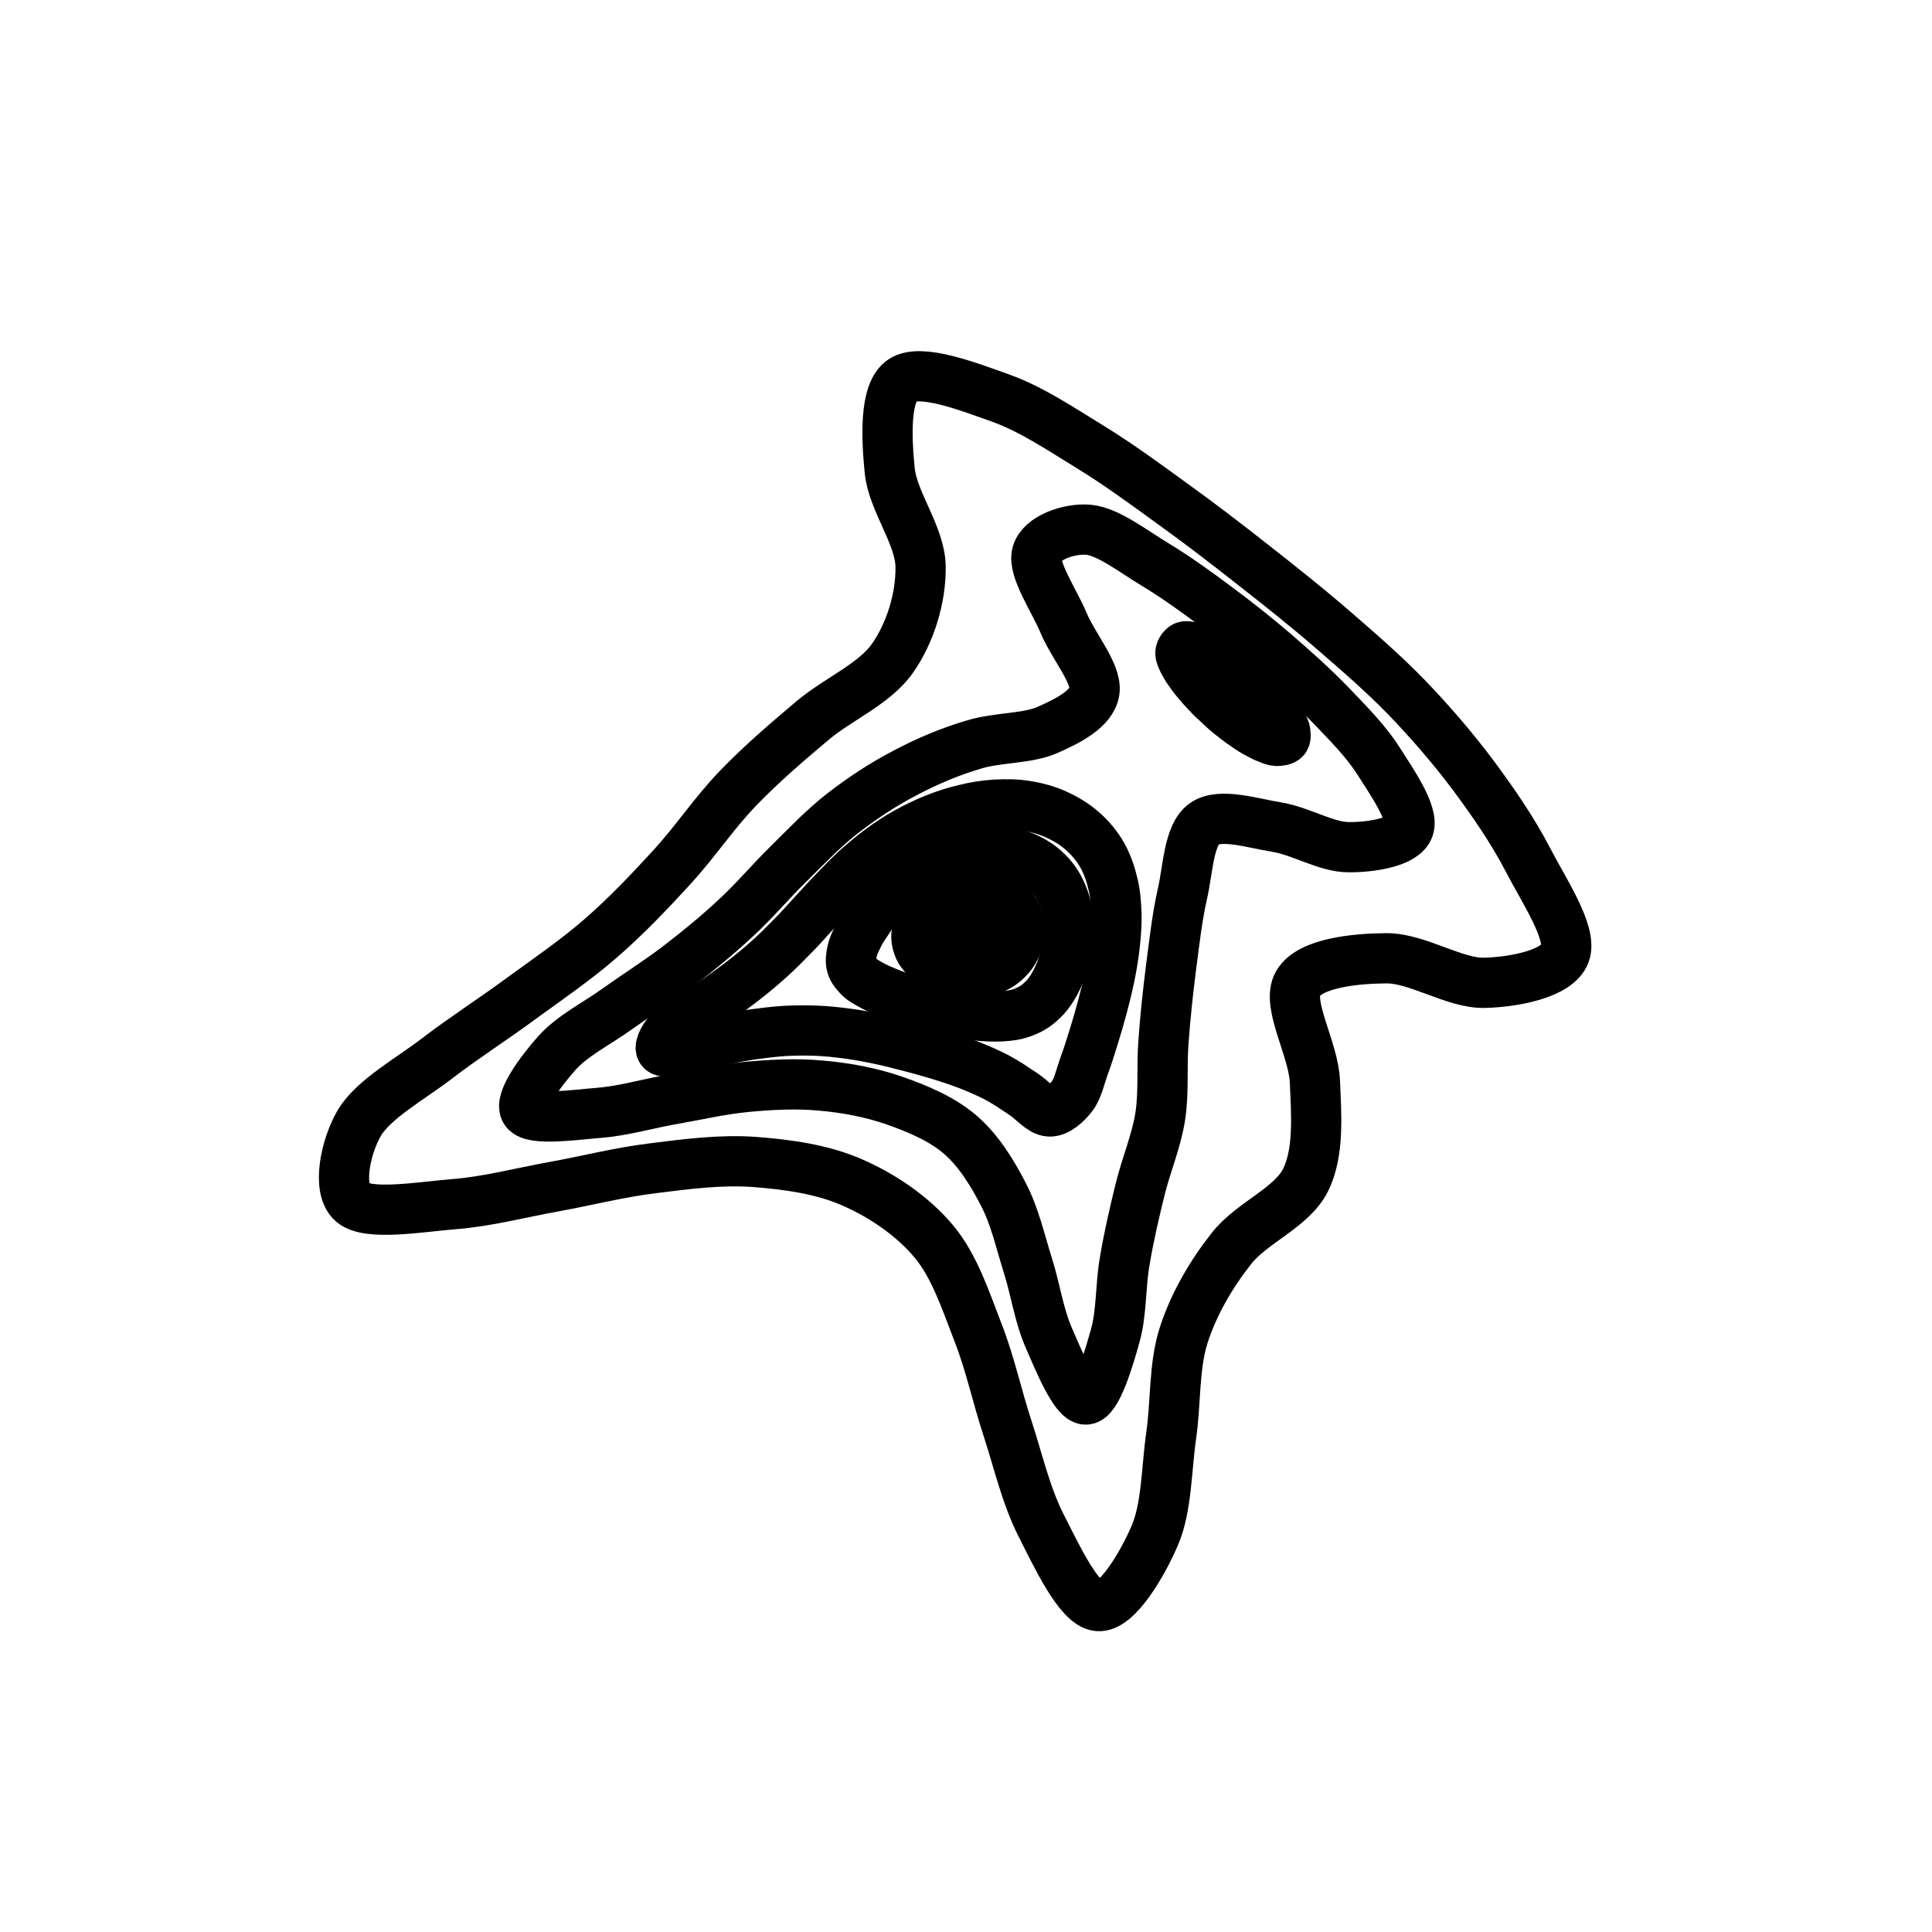
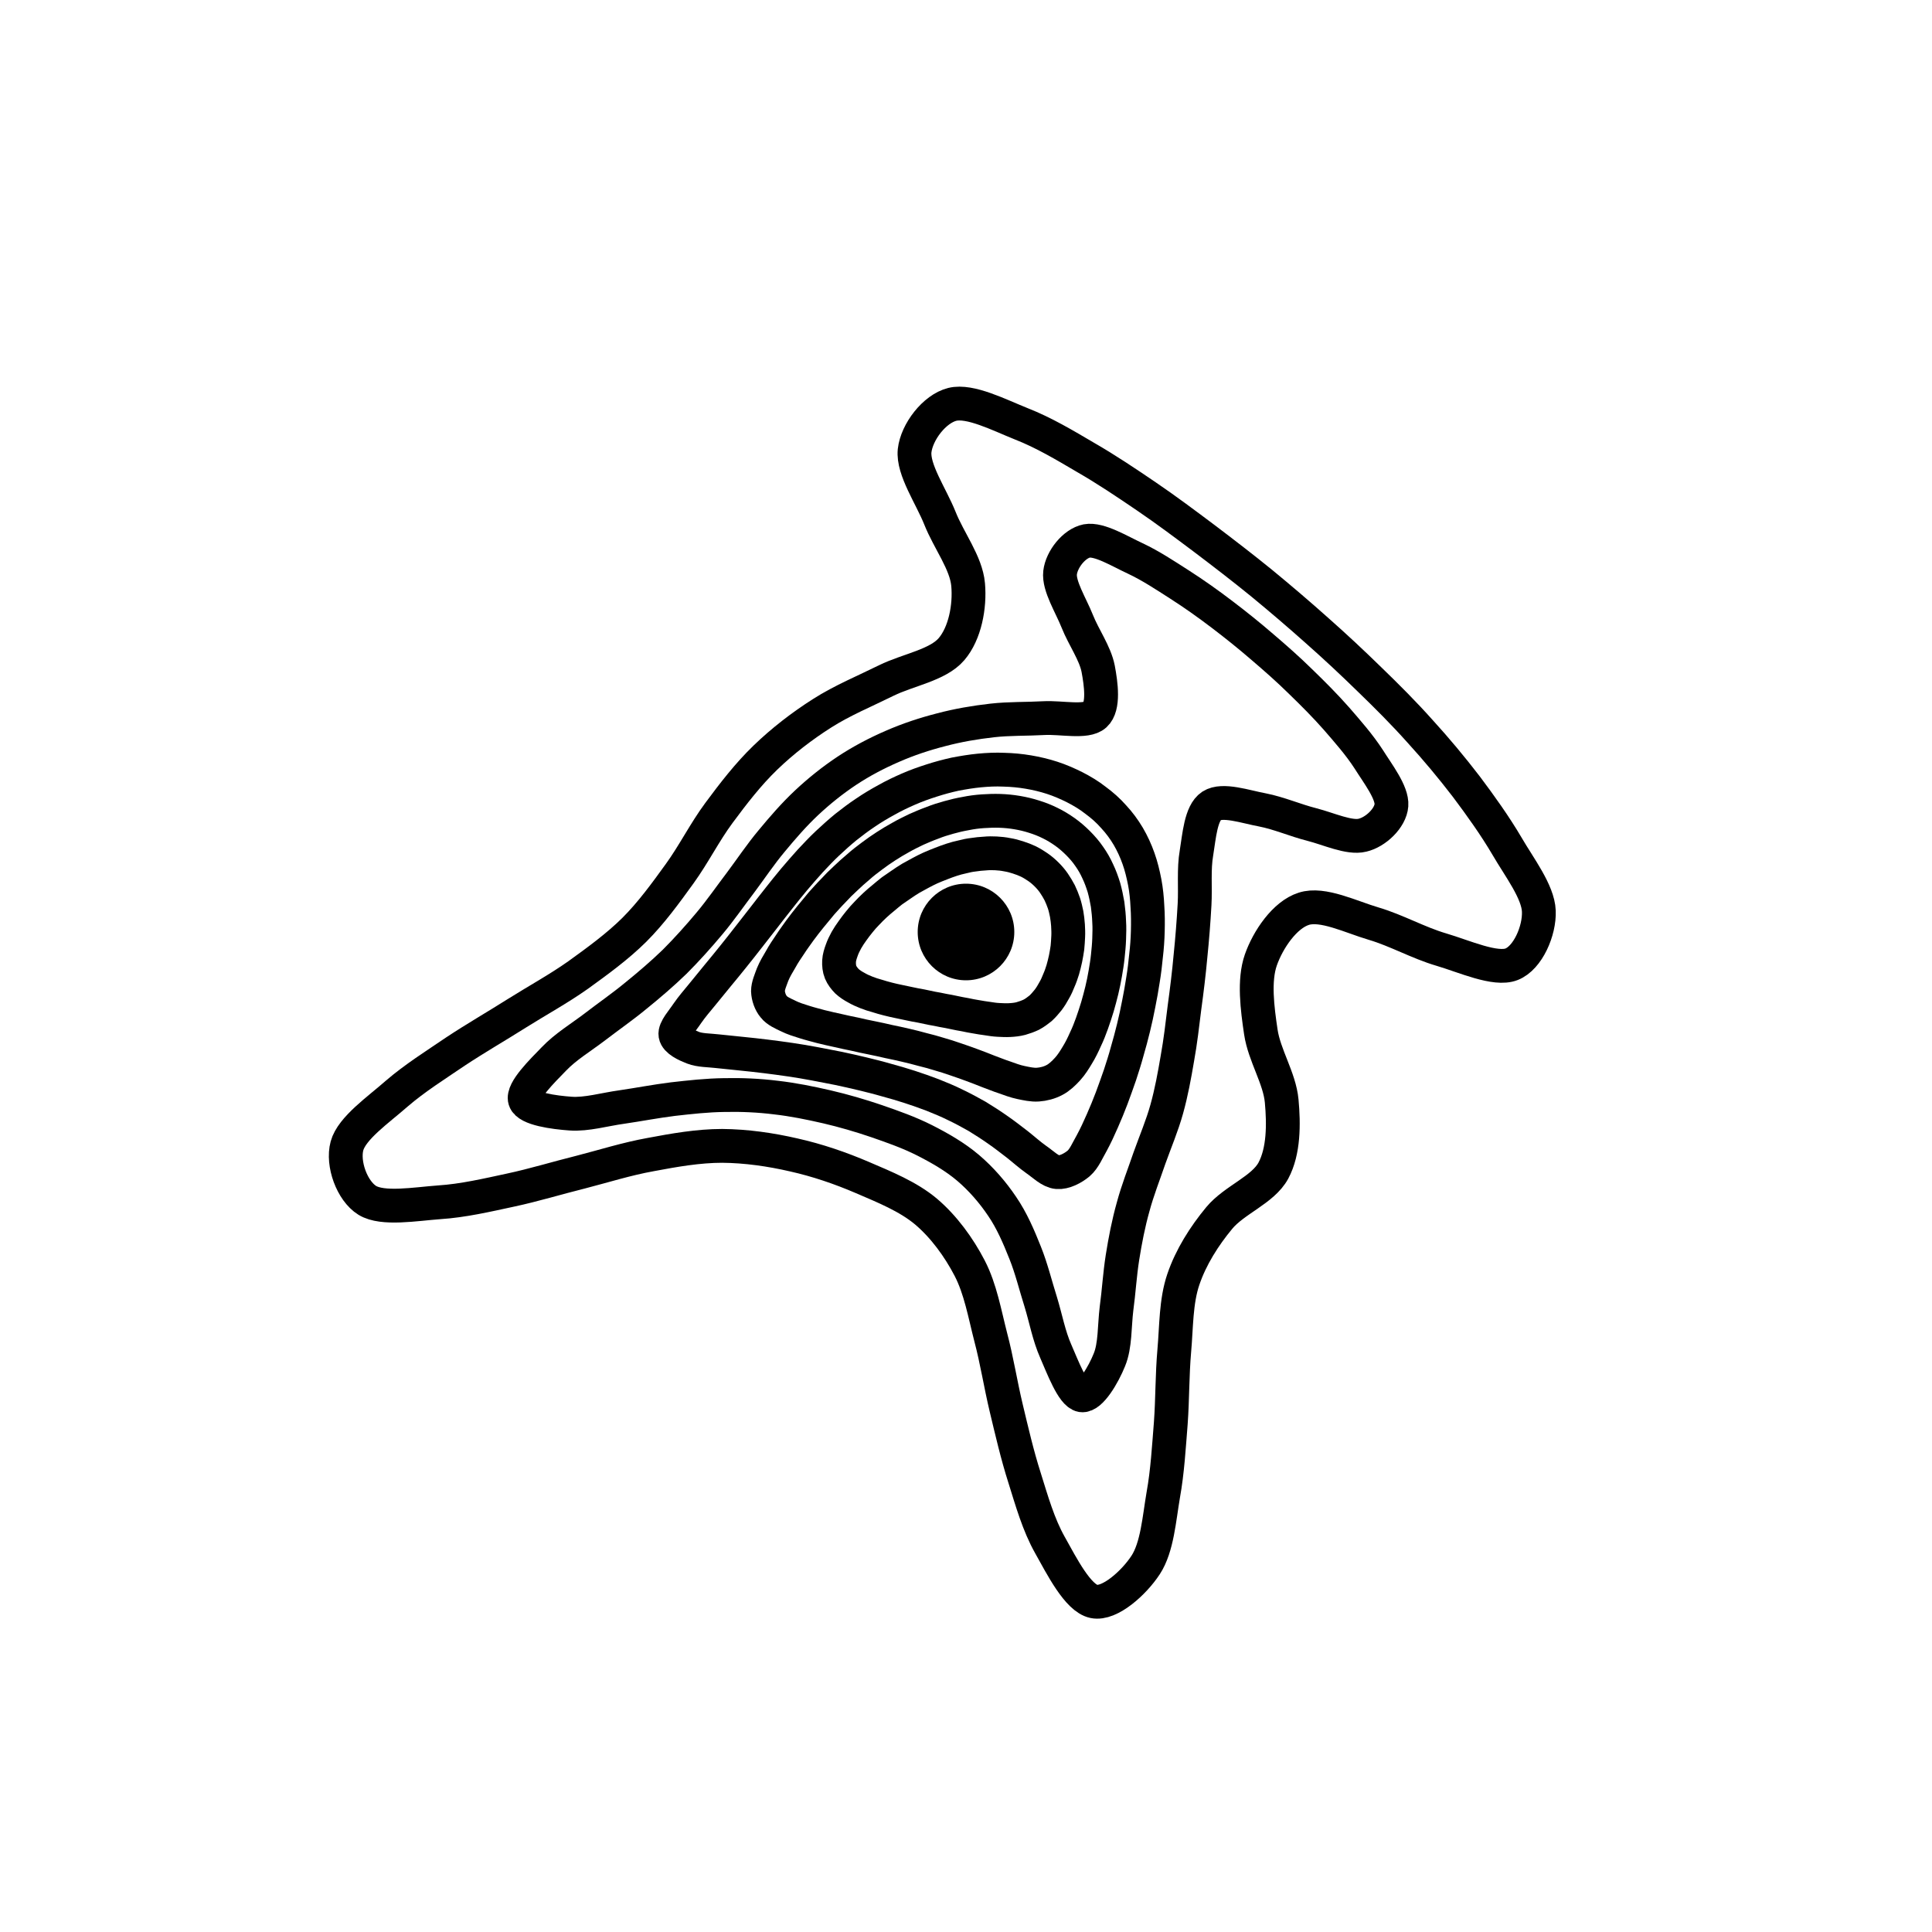
- <svg xmlns="http://www.w3.org/2000/svg" viewBox="0 0 100 100" width="100" height="100" fill="none" stroke="currentColor" stroke-width="2.6" stroke-linejoin="round" stroke-linecap="round">
-   <path d="M56.83 83.13C57.81 83.22 59.14 80.95 59.77 79.48C60.4 78.01 60.37 76.04 60.62 74.31C60.87 72.58 60.75 70.72 61.27 69.1C61.79 67.49 62.69 65.95 63.74 64.62C64.79 63.28 66.85 62.52 67.57 61.09C68.29 59.65 68.13 57.69 68.06 56C68 54.3 66.56 51.98 67.18 50.91C67.8 49.84 70.15 49.61 71.76 49.6C73.37 49.59 75.31 50.92 76.85 50.87C78.39 50.83 80.64 50.4 81.01 49.34C81.39 48.28 79.88 46.05 79.09 44.51C78.29 42.97 77.28 41.51 76.24 40.11C75.19 38.71 74.04 37.38 72.83 36.12C71.62 34.87 70.29 33.72 68.96 32.57C67.64 31.43 66.27 30.34 64.89 29.26C63.52 28.18 62.13 27.11 60.71 26.09C59.29 25.06 57.88 24.02 56.39 23.11C54.9 22.2 53.4 21.18 51.78 20.6C50.17 20.03 47.67 19.05 46.71 19.68C45.76 20.3 45.89 22.73 46.05 24.34C46.2 25.95 47.63 27.71 47.65 29.33C47.67 30.96 47.12 32.75 46.19 34.08C45.25 35.41 43.38 36.18 42.05 37.3C40.71 38.43 39.38 39.57 38.17 40.83C36.96 42.09 35.98 43.57 34.8 44.86C33.62 46.15 32.41 47.42 31.1 48.56C29.78 49.71 28.32 50.7 26.91 51.73C25.5 52.77 24.02 53.71 22.64 54.77C21.25 55.84 19.34 56.88 18.6 58.12C17.87 59.37 17.43 61.54 18.24 62.24C19.05 62.94 21.73 62.47 23.46 62.33C25.19 62.2 26.91 61.74 28.63 61.43C30.35 61.12 32.05 60.68 33.79 60.47C35.52 60.25 37.29 60.02 39.02 60.14C40.74 60.27 42.58 60.52 44.13 61.21C45.69 61.89 47.25 62.96 48.33 64.25C49.41 65.54 49.98 67.32 50.61 68.94C51.25 70.56 51.61 72.3 52.16 73.96C52.7 75.62 53.1 77.39 53.87 78.92C54.65 80.45 55.84 83.04 56.83 83.13Z" />
-   <path d="M56.2 72.44C56.77 72.43 57.39 70.34 57.72 69.15C58.06 67.97 57.99 66.58 58.21 65.31C58.42 64.04 58.71 62.79 59.02 61.53C59.33 60.28 59.85 59.07 60.05 57.81C60.25 56.54 60.12 55.23 60.22 53.94C60.31 52.66 60.45 51.37 60.61 50.1C60.78 48.82 60.92 47.51 61.2 46.27C61.49 45.03 61.52 43.22 62.33 42.64C63.14 42.06 64.83 42.61 66.08 42.81C67.32 43.01 68.66 43.85 69.8 43.85C70.95 43.86 72.67 43.6 72.92 42.85C73.18 42.1 72.02 40.44 71.34 39.37C70.65 38.3 69.71 37.37 68.82 36.44C67.92 35.51 66.95 34.65 65.98 33.81C65 32.97 63.99 32.17 62.95 31.4C61.92 30.63 60.87 29.87 59.76 29.2C58.66 28.54 57.35 27.51 56.34 27.42C55.32 27.33 53.88 27.85 53.67 28.66C53.45 29.47 54.56 31.07 55.06 32.26C55.55 33.44 56.78 34.86 56.65 35.78C56.51 36.7 55.26 37.32 54.22 37.78C53.19 38.24 51.66 38.16 50.43 38.53C49.2 38.89 47.99 39.4 46.86 40C45.72 40.59 44.63 41.31 43.61 42.1C42.6 42.89 41.71 43.83 40.79 44.74C39.87 45.64 39.04 46.64 38.09 47.51C37.15 48.39 36.15 49.21 35.12 50C34.1 50.78 33 51.47 31.95 52.22C30.91 52.97 29.62 53.61 28.83 54.5C28.04 55.38 26.83 56.99 27.2 57.5C27.56 58.02 29.74 57.7 31.01 57.6C32.27 57.5 33.54 57.12 34.81 56.9C36.08 56.68 37.35 56.38 38.63 56.26C39.91 56.14 41.22 56.07 42.49 56.19C43.77 56.3 45.07 56.54 46.28 56.96C47.48 57.38 48.75 57.91 49.69 58.72C50.64 59.53 51.36 60.7 51.94 61.83C52.53 62.96 52.81 64.26 53.2 65.49C53.59 66.72 53.77 68.05 54.27 69.21C54.77 70.36 55.62 72.45 56.2 72.44Z" />
-   <path d="M54.31 57.53C54.73 57.55 55.19 57.12 55.49 56.74C55.79 56.35 55.91 55.74 56.09 55.24C56.28 54.73 56.44 54.22 56.6 53.7C56.76 53.19 56.91 52.67 57.05 52.15C57.19 51.63 57.32 51.11 57.43 50.58C57.54 50.05 57.63 49.52 57.69 48.99C57.75 48.45 57.8 47.91 57.79 47.37C57.77 46.84 57.74 46.29 57.61 45.77C57.49 45.25 57.31 44.72 57.05 44.26C56.79 43.8 56.43 43.37 56.03 43.02C55.64 42.67 55.16 42.38 54.67 42.16C54.19 41.94 53.65 41.79 53.12 41.71C52.6 41.62 52.05 41.62 51.51 41.65C50.98 41.68 50.44 41.77 49.92 41.9C49.4 42.02 48.88 42.19 48.38 42.39C47.88 42.59 47.39 42.83 46.92 43.09C46.46 43.35 46 43.65 45.57 43.97C45.14 44.29 44.72 44.64 44.32 45C43.93 45.36 43.55 45.75 43.18 46.14C42.8 46.52 42.45 46.93 42.08 47.32C41.72 47.72 41.36 48.12 40.98 48.5C40.6 48.89 40.22 49.27 39.82 49.63C39.42 49.99 39 50.34 38.58 50.67C38.16 51 37.72 51.32 37.28 51.63C36.84 51.94 36.39 52.23 35.94 52.53C35.49 52.83 34.88 53.13 34.6 53.44C34.33 53.75 34.06 54.27 34.28 54.39C34.49 54.51 35.34 54.24 35.87 54.14C36.4 54.05 36.92 53.91 37.45 53.81C37.98 53.71 38.51 53.6 39.04 53.53C39.58 53.46 40.11 53.39 40.65 53.36C41.19 53.33 41.73 53.33 42.27 53.35C42.8 53.37 43.34 53.43 43.87 53.5C44.41 53.57 44.94 53.67 45.47 53.78C45.99 53.89 46.52 54.02 47.04 54.16C47.56 54.29 48.08 54.44 48.59 54.59C49.11 54.75 49.62 54.92 50.12 55.11C50.62 55.31 51.12 55.52 51.6 55.77C52.07 56.02 52.52 56.33 52.97 56.63C53.42 56.92 53.89 57.51 54.31 57.53Z" />
-   <path d="M66.07 38.35C66.21 38.35 66.42 38.33 66.5 38.24C66.57 38.15 66.54 37.94 66.51 37.8C66.47 37.66 66.38 37.52 66.3 37.38C66.23 37.25 66.14 37.13 66.05 37C65.95 36.88 65.86 36.76 65.76 36.64C65.66 36.52 65.56 36.41 65.45 36.29C65.35 36.18 65.24 36.07 65.13 35.96C65.02 35.85 64.91 35.74 64.8 35.63C64.69 35.53 64.58 35.43 64.46 35.32C64.34 35.22 64.23 35.12 64.11 35.02C63.99 34.92 63.87 34.82 63.75 34.73C63.63 34.63 63.51 34.54 63.38 34.45C63.26 34.36 63.13 34.27 63 34.19C62.87 34.1 62.74 34.02 62.61 33.94C62.48 33.86 62.35 33.78 62.21 33.71C62.07 33.65 61.93 33.57 61.78 33.53C61.64 33.49 61.45 33.42 61.33 33.46C61.22 33.5 61.11 33.66 61.1 33.78C61.08 33.91 61.18 34.08 61.24 34.22C61.31 34.36 61.39 34.49 61.47 34.62C61.56 34.75 61.65 34.87 61.74 35C61.83 35.12 61.93 35.24 62.03 35.36C62.13 35.48 62.23 35.59 62.34 35.71C62.44 35.82 62.55 35.93 62.65 36.04C62.76 36.15 62.87 36.26 62.99 36.36C63.1 36.47 63.21 36.57 63.33 36.68C63.44 36.78 63.56 36.88 63.68 36.98C63.8 37.07 63.92 37.17 64.04 37.26C64.16 37.36 64.29 37.45 64.42 37.53C64.54 37.62 64.67 37.71 64.8 37.79C64.93 37.87 65.07 37.95 65.21 38.02C65.34 38.09 65.48 38.16 65.62 38.21C65.77 38.27 65.92 38.34 66.07 38.35Z" />
-   <path d="M49.68 52.44C49.94 52.49 50.2 52.52 50.46 52.55C50.72 52.58 50.99 52.6 51.25 52.61C51.51 52.61 51.77 52.62 52.03 52.59C52.29 52.57 52.56 52.53 52.81 52.45C53.05 52.37 53.3 52.26 53.52 52.12C53.73 51.98 53.93 51.8 54.11 51.61C54.28 51.42 54.43 51.19 54.56 50.97C54.69 50.74 54.8 50.5 54.9 50.26C54.99 50.01 55.07 49.76 55.13 49.51C55.2 49.25 55.24 48.99 55.27 48.73C55.3 48.47 55.32 48.21 55.31 47.95C55.3 47.69 55.28 47.42 55.23 47.17C55.19 46.91 55.12 46.65 55.02 46.41C54.93 46.17 54.81 45.93 54.67 45.71C54.53 45.49 54.36 45.29 54.17 45.11C53.98 44.92 53.77 44.76 53.55 44.63C53.33 44.49 53.09 44.38 52.84 44.29C52.6 44.2 52.34 44.13 52.08 44.09C51.83 44.04 51.56 44.02 51.3 44.01C51.04 44 50.78 44.01 50.52 44.04C50.26 44.07 50 44.11 49.74 44.17C49.49 44.23 49.23 44.31 48.99 44.39C48.74 44.48 48.49 44.58 48.26 44.69C48.02 44.8 47.79 44.93 47.57 45.06C47.34 45.2 47.13 45.35 46.92 45.51C46.71 45.67 46.51 45.83 46.31 46.01C46.12 46.19 45.94 46.37 45.76 46.57C45.58 46.76 45.41 46.96 45.25 47.17C45.09 47.37 44.94 47.59 44.8 47.81C44.65 48.03 44.51 48.25 44.4 48.49C44.29 48.72 44.16 48.97 44.11 49.22C44.05 49.47 44.01 49.76 44.08 49.99C44.15 50.23 44.35 50.45 44.53 50.62C44.72 50.79 44.97 50.91 45.2 51.04C45.43 51.16 45.67 51.26 45.91 51.36C46.15 51.46 46.4 51.55 46.65 51.64C46.89 51.73 47.14 51.81 47.39 51.89C47.64 51.97 47.9 52.04 48.15 52.11C48.4 52.18 48.66 52.24 48.91 52.29C49.17 52.35 49.43 52.4 49.68 52.44Z" />
-   <path d="M49.47 50.32C49.64 50.35 49.8 50.37 49.96 50.38C50.13 50.39 50.29 50.39 50.45 50.37C50.62 50.36 50.78 50.34 50.94 50.3C51.1 50.26 51.25 50.21 51.4 50.14C51.55 50.08 51.7 50 51.83 49.91C51.97 49.81 52.09 49.7 52.2 49.58C52.31 49.47 52.41 49.33 52.49 49.19C52.57 49.05 52.64 48.89 52.69 48.74C52.73 48.58 52.76 48.42 52.77 48.26C52.78 48.09 52.77 47.93 52.74 47.77C52.71 47.61 52.66 47.45 52.59 47.3C52.52 47.16 52.43 47.01 52.33 46.89C52.22 46.76 52.1 46.65 51.97 46.55C51.85 46.45 51.7 46.37 51.55 46.3C51.4 46.23 51.25 46.18 51.09 46.14C50.93 46.1 50.77 46.08 50.6 46.07C50.44 46.06 50.27 46.06 50.11 46.08C49.95 46.09 49.79 46.12 49.63 46.16C49.47 46.21 49.31 46.26 49.16 46.32C49.01 46.38 48.87 46.46 48.73 46.54C48.59 46.63 48.45 46.73 48.33 46.83C48.21 46.94 48.09 47.05 47.98 47.18C47.87 47.3 47.78 47.44 47.7 47.58C47.62 47.72 47.55 47.87 47.5 48.03C47.46 48.18 47.43 48.35 47.43 48.51C47.44 48.67 47.47 48.84 47.53 48.99C47.58 49.14 47.67 49.28 47.78 49.41C47.88 49.54 48 49.65 48.13 49.75C48.26 49.85 48.4 49.93 48.55 50.01C48.69 50.08 48.85 50.14 49 50.2C49.15 50.25 49.31 50.29 49.47 50.32Z" />
-   <circle cx="50.0" cy="48.24" r="3.2" fill="currentColor" stroke="none" />
+ <svg xmlns="http://www.w3.org/2000/svg" viewBox="0 0 100 100" width="100" height="100" fill="none" stroke="currentColor" stroke-width="1.75" stroke-linejoin="round" stroke-linecap="round">
+   <path d="M56.62 82.89C57.44 83.06 58.7 81.92 59.3 81C59.9 80.08 60 78.6 60.21 77.38C60.43 76.16 60.5 74.9 60.6 73.66C60.69 72.42 60.67 71.16 60.78 69.92C60.89 68.68 60.86 67.36 61.25 66.22C61.64 65.07 62.33 63.98 63.11 63.04C63.89 62.1 65.37 61.59 65.91 60.59C66.45 59.58 66.45 58.19 66.34 56.99C66.23 55.8 65.44 54.63 65.26 53.41C65.08 52.2 64.89 50.75 65.26 49.69C65.63 48.63 66.5 47.35 67.48 47.04C68.45 46.72 69.92 47.46 71.11 47.81C72.29 48.16 73.41 48.8 74.6 49.15C75.79 49.5 77.4 50.24 78.24 49.91C79.08 49.58 79.69 48.18 79.65 47.16C79.61 46.15 78.63 44.88 78.01 43.81C77.38 42.74 76.65 41.72 75.9 40.72C75.14 39.73 74.34 38.77 73.5 37.85C72.67 36.92 71.79 36.04 70.89 35.17C70 34.3 69.09 33.45 68.15 32.62C67.22 31.79 66.27 30.98 65.31 30.19C64.34 29.4 63.35 28.64 62.36 27.89C61.36 27.14 60.36 26.39 59.33 25.69C58.3 24.99 57.26 24.29 56.18 23.67C55.11 23.04 54.02 22.39 52.87 21.94C51.72 21.48 50.21 20.7 49.29 20.93C48.37 21.16 47.45 22.35 47.34 23.33C47.24 24.31 48.19 25.67 48.65 26.82C49.11 27.98 50.01 29.13 50.11 30.26C50.21 31.39 49.95 32.78 49.25 33.6C48.54 34.43 47 34.67 45.88 35.22C44.77 35.77 43.6 36.25 42.55 36.92C41.51 37.58 40.5 38.36 39.61 39.22C38.72 40.08 37.95 41.08 37.21 42.08C36.47 43.08 35.91 44.21 35.18 45.22C34.45 46.23 33.71 47.25 32.83 48.13C31.95 49 30.93 49.74 29.92 50.47C28.9 51.19 27.8 51.79 26.75 52.45C25.69 53.12 24.61 53.74 23.57 54.43C22.54 55.13 21.47 55.8 20.53 56.61C19.6 57.43 18.21 58.39 17.96 59.31C17.71 60.23 18.22 61.64 19.01 62.13C19.81 62.62 21.5 62.32 22.74 62.23C23.97 62.15 25.21 61.86 26.42 61.6C27.64 61.34 28.84 60.97 30.05 60.67C31.25 60.36 32.45 59.98 33.68 59.76C34.9 59.53 36.15 59.31 37.38 59.31C38.62 59.32 39.88 59.5 41.09 59.78C42.3 60.05 43.5 60.46 44.64 60.95C45.78 61.44 47 61.93 47.93 62.71C48.85 63.49 49.63 64.56 50.19 65.64C50.75 66.72 50.97 68.01 51.28 69.21C51.6 70.42 51.79 71.66 52.08 72.87C52.37 74.08 52.65 75.3 53.03 76.49C53.4 77.67 53.75 78.92 54.35 79.98C54.95 81.05 55.79 82.72 56.62 82.89Z" />
+   <path d="M55.99 72.22C56.45 72.29 57.12 71.14 57.42 70.39C57.73 69.65 57.68 68.63 57.79 67.74C57.91 66.86 57.96 65.96 58.1 65.08C58.24 64.2 58.41 63.32 58.65 62.47C58.88 61.61 59.21 60.78 59.5 59.93C59.8 59.09 60.15 58.27 60.39 57.41C60.63 56.55 60.79 55.67 60.94 54.79C61.1 53.91 61.2 53.03 61.31 52.14C61.43 51.26 61.54 50.37 61.62 49.48C61.71 48.6 61.78 47.71 61.83 46.82C61.88 45.92 61.78 44.99 61.93 44.14C62.07 43.29 62.15 42.08 62.71 41.71C63.28 41.34 64.47 41.76 65.34 41.92C66.21 42.09 67.04 42.46 67.91 42.68C68.77 42.9 69.84 43.4 70.52 43.23C71.21 43.07 71.97 42.34 72.02 41.68C72.07 41.02 71.31 40.04 70.84 39.29C70.36 38.55 69.76 37.87 69.18 37.2C68.59 36.53 67.96 35.9 67.32 35.28C66.68 34.65 66.01 34.06 65.33 33.48C64.66 32.9 63.96 32.34 63.25 31.8C62.54 31.26 61.81 30.74 61.06 30.26C60.31 29.78 59.56 29.28 58.75 28.9C57.95 28.53 56.9 27.88 56.25 28C55.6 28.13 54.95 28.95 54.87 29.64C54.79 30.33 55.43 31.33 55.76 32.16C56.09 32.99 56.68 33.8 56.84 34.61C56.99 35.41 57.15 36.57 56.68 37C56.22 37.42 54.92 37.12 54.03 37.17C53.14 37.22 52.24 37.19 51.36 37.29C50.47 37.39 49.59 37.54 48.72 37.77C47.86 37.99 47.01 38.27 46.19 38.63C45.38 38.98 44.58 39.4 43.84 39.89C43.1 40.38 42.39 40.95 41.75 41.55C41.1 42.16 40.51 42.84 39.94 43.53C39.37 44.21 38.87 44.96 38.34 45.67C37.8 46.38 37.29 47.12 36.72 47.8C36.15 48.48 35.55 49.15 34.92 49.78C34.28 50.4 33.6 50.98 32.91 51.54C32.22 52.11 31.48 52.62 30.78 53.16C30.07 53.7 29.27 54.18 28.67 54.81C28.07 55.43 27.02 56.45 27.17 56.93C27.31 57.4 28.69 57.58 29.53 57.64C30.36 57.7 31.3 57.42 32.18 57.3C33.07 57.17 33.94 57 34.83 56.89C35.71 56.79 36.6 56.69 37.49 56.68C38.38 56.66 39.28 56.7 40.16 56.81C41.05 56.91 41.93 57.09 42.8 57.29C43.66 57.49 44.52 57.74 45.37 58.03C46.21 58.32 47.06 58.62 47.85 59.02C48.64 59.42 49.44 59.88 50.11 60.45C50.78 61.02 51.38 61.71 51.87 62.44C52.37 63.17 52.73 64.01 53.06 64.84C53.39 65.66 53.6 66.54 53.87 67.39C54.13 68.24 54.29 69.14 54.65 69.95C55 70.75 55.52 72.14 55.99 72.22Z" />
+   <path d="M54.73 60.67C55.09 60.7 55.53 60.47 55.83 60.22C56.12 59.97 56.3 59.52 56.51 59.16C56.71 58.79 56.89 58.4 57.06 58.01C57.23 57.63 57.39 57.23 57.54 56.84C57.69 56.44 57.83 56.04 57.97 55.64C58.1 55.24 58.23 54.84 58.34 54.43C58.46 54.02 58.57 53.61 58.67 53.2C58.77 52.79 58.86 52.38 58.94 51.96C59.02 51.55 59.1 51.13 59.16 50.72C59.23 50.3 59.28 49.88 59.32 49.46C59.37 49.04 59.4 48.61 59.41 48.19C59.42 47.77 59.42 47.34 59.39 46.92C59.37 46.5 59.33 46.08 59.25 45.66C59.17 45.25 59.07 44.83 58.93 44.44C58.79 44.04 58.61 43.65 58.4 43.29C58.18 42.92 57.93 42.58 57.64 42.27C57.36 41.95 57.04 41.67 56.7 41.42C56.37 41.16 56 40.94 55.63 40.75C55.25 40.56 54.86 40.39 54.46 40.26C54.06 40.13 53.64 40.03 53.22 39.96C52.81 39.89 52.38 39.85 51.96 39.84C51.54 39.82 51.12 39.84 50.7 39.88C50.28 39.92 49.86 39.99 49.44 40.07C49.03 40.16 48.62 40.27 48.22 40.4C47.81 40.53 47.42 40.67 47.03 40.84C46.64 41.01 46.26 41.19 45.89 41.4C45.52 41.6 45.15 41.82 44.8 42.06C44.45 42.29 44.11 42.55 43.78 42.81C43.45 43.08 43.14 43.36 42.83 43.65C42.52 43.94 42.23 44.25 41.94 44.56C41.66 44.87 41.38 45.19 41.11 45.51C40.84 45.83 40.57 46.17 40.31 46.5C40.05 46.83 39.79 47.16 39.53 47.5C39.27 47.83 39.01 48.17 38.75 48.5C38.49 48.83 38.23 49.17 37.96 49.5C37.7 49.83 37.43 50.15 37.16 50.48C36.9 50.81 36.62 51.13 36.36 51.46C36.09 51.79 35.81 52.11 35.57 52.46C35.34 52.81 34.91 53.27 34.96 53.56C35.01 53.86 35.51 54.09 35.87 54.23C36.23 54.37 36.71 54.36 37.13 54.41C37.55 54.46 37.97 54.49 38.39 54.54C38.81 54.58 39.23 54.63 39.65 54.68C40.07 54.73 40.49 54.79 40.91 54.85C41.32 54.91 41.74 54.98 42.16 55.06C42.57 55.14 42.99 55.22 43.4 55.3C43.82 55.39 44.23 55.48 44.64 55.58C45.05 55.68 45.46 55.78 45.87 55.9C46.28 56.01 46.69 56.13 47.09 56.26C47.49 56.39 47.89 56.53 48.28 56.68C48.68 56.84 49.07 57 49.45 57.19C49.83 57.37 50.2 57.57 50.57 57.78C50.93 58 51.29 58.23 51.63 58.47C51.98 58.71 52.31 58.97 52.65 59.23C52.98 59.49 53.3 59.78 53.64 60.02C53.99 60.26 54.36 60.64 54.73 60.67Z" />
+   <path d="M52.84 56.03C53.13 56.09 53.43 56.16 53.72 56.14C54.01 56.12 54.32 56.04 54.58 55.9C54.83 55.77 55.06 55.55 55.26 55.33C55.46 55.11 55.62 54.85 55.77 54.6C55.93 54.34 56.06 54.07 56.18 53.8C56.31 53.53 56.42 53.25 56.52 52.97C56.62 52.69 56.71 52.41 56.8 52.12C56.88 51.84 56.96 51.55 57.03 51.26C57.1 50.97 57.16 50.67 57.21 50.38C57.26 50.09 57.31 49.79 57.34 49.49C57.37 49.2 57.4 48.9 57.41 48.6C57.42 48.3 57.43 48 57.41 47.71C57.4 47.41 57.37 47.11 57.33 46.81C57.28 46.52 57.22 46.23 57.14 45.94C57.05 45.65 56.95 45.37 56.82 45.1C56.7 44.83 56.55 44.57 56.38 44.33C56.21 44.08 56.01 43.85 55.8 43.64C55.59 43.43 55.36 43.23 55.12 43.06C54.88 42.89 54.62 42.73 54.35 42.6C54.09 42.47 53.81 42.36 53.52 42.27C53.24 42.18 52.95 42.11 52.65 42.06C52.36 42.01 52.06 41.98 51.76 41.97C51.46 41.96 51.16 41.97 50.87 41.99C50.57 42.01 50.27 42.05 49.98 42.11C49.69 42.16 49.39 42.23 49.11 42.31C48.82 42.39 48.53 42.48 48.26 42.59C47.98 42.69 47.7 42.81 47.43 42.93C47.16 43.06 46.89 43.19 46.63 43.34C46.37 43.48 46.11 43.64 45.86 43.8C45.61 43.96 45.37 44.13 45.13 44.31C44.89 44.49 44.65 44.67 44.43 44.87C44.2 45.06 43.98 45.26 43.76 45.47C43.54 45.67 43.33 45.88 43.13 46.1C42.92 46.31 42.72 46.54 42.52 46.76C42.33 46.99 42.14 47.22 41.95 47.45C41.76 47.68 41.58 47.92 41.4 48.16C41.23 48.4 41.05 48.64 40.89 48.89C40.72 49.14 40.55 49.39 40.41 49.65C40.26 49.9 40.1 50.17 39.99 50.44C39.89 50.72 39.75 51.02 39.75 51.3C39.76 51.58 39.87 51.9 40.05 52.11C40.22 52.33 40.53 52.46 40.8 52.59C41.06 52.72 41.35 52.81 41.64 52.9C41.92 52.99 42.21 53.06 42.5 53.14C42.79 53.21 43.08 53.28 43.37 53.34C43.66 53.41 43.96 53.47 44.25 53.53C44.54 53.6 44.83 53.66 45.13 53.72C45.42 53.78 45.71 53.84 46 53.91C46.29 53.97 46.58 54.03 46.87 54.1C47.17 54.17 47.46 54.24 47.74 54.32C48.03 54.39 48.32 54.47 48.61 54.56C48.89 54.64 49.18 54.73 49.46 54.83C49.74 54.92 50.03 55.03 50.31 55.13C50.59 55.23 50.86 55.34 51.14 55.45C51.42 55.55 51.7 55.67 51.98 55.76C52.26 55.86 52.55 55.97 52.84 56.03Z" />
+   <path d="M50.53 52.63C50.72 52.66 50.91 52.7 51.1 52.72C51.29 52.75 51.48 52.78 51.68 52.79C51.87 52.8 52.07 52.81 52.26 52.8C52.45 52.79 52.65 52.77 52.84 52.72C53.02 52.67 53.21 52.6 53.38 52.52C53.55 52.43 53.71 52.31 53.86 52.19C54 52.06 54.13 51.91 54.25 51.76C54.37 51.6 54.47 51.44 54.56 51.27C54.66 51.1 54.74 50.92 54.81 50.74C54.89 50.56 54.95 50.38 55.01 50.19C55.06 50.01 55.11 49.82 55.15 49.63C55.19 49.44 55.22 49.25 55.25 49.05C55.27 48.86 55.28 48.67 55.29 48.47C55.3 48.28 55.29 48.08 55.28 47.89C55.27 47.7 55.24 47.5 55.21 47.31C55.17 47.12 55.13 46.93 55.07 46.75C55.01 46.57 54.93 46.38 54.85 46.21C54.76 46.04 54.66 45.87 54.55 45.71C54.44 45.55 54.31 45.4 54.18 45.27C54.04 45.13 53.89 45 53.73 44.89C53.57 44.78 53.41 44.68 53.23 44.59C53.06 44.51 52.88 44.44 52.69 44.38C52.51 44.32 52.32 44.27 52.13 44.24C51.94 44.2 51.74 44.18 51.55 44.17C51.36 44.16 51.16 44.16 50.97 44.18C50.77 44.19 50.58 44.21 50.39 44.24C50.2 44.26 50.01 44.3 49.82 44.35C49.63 44.39 49.44 44.44 49.26 44.5C49.07 44.56 48.89 44.63 48.71 44.7C48.53 44.77 48.35 44.84 48.17 44.92C47.99 45 47.82 45.09 47.65 45.18C47.48 45.27 47.31 45.37 47.14 45.46C46.97 45.56 46.81 45.67 46.65 45.78C46.49 45.89 46.33 46 46.17 46.11C46.02 46.23 45.87 46.35 45.72 46.48C45.57 46.6 45.42 46.73 45.28 46.86C45.14 46.99 45 47.13 44.87 47.27C44.73 47.41 44.6 47.56 44.48 47.71C44.36 47.86 44.24 48.01 44.13 48.17C44.01 48.33 43.91 48.49 43.81 48.66C43.72 48.83 43.63 49 43.57 49.18C43.5 49.37 43.44 49.56 43.43 49.75C43.42 49.94 43.44 50.15 43.51 50.32C43.58 50.49 43.71 50.66 43.84 50.79C43.98 50.92 44.15 51.03 44.32 51.12C44.49 51.22 44.67 51.3 44.85 51.37C45.03 51.44 45.21 51.5 45.4 51.55C45.58 51.61 45.77 51.66 45.96 51.71C46.15 51.76 46.34 51.8 46.53 51.84C46.72 51.88 46.91 51.92 47.1 51.96C47.29 52 47.48 52.04 47.67 52.07C47.86 52.11 48.05 52.15 48.24 52.19C48.43 52.22 48.62 52.26 48.81 52.3C49 52.33 49.19 52.37 49.38 52.41C49.57 52.45 49.76 52.49 49.95 52.52C50.14 52.56 50.33 52.6 50.53 52.63Z" />
+   <circle cx="50.0" cy="48.24" r="2.5" fill="currentColor" stroke="none" />
</svg>
